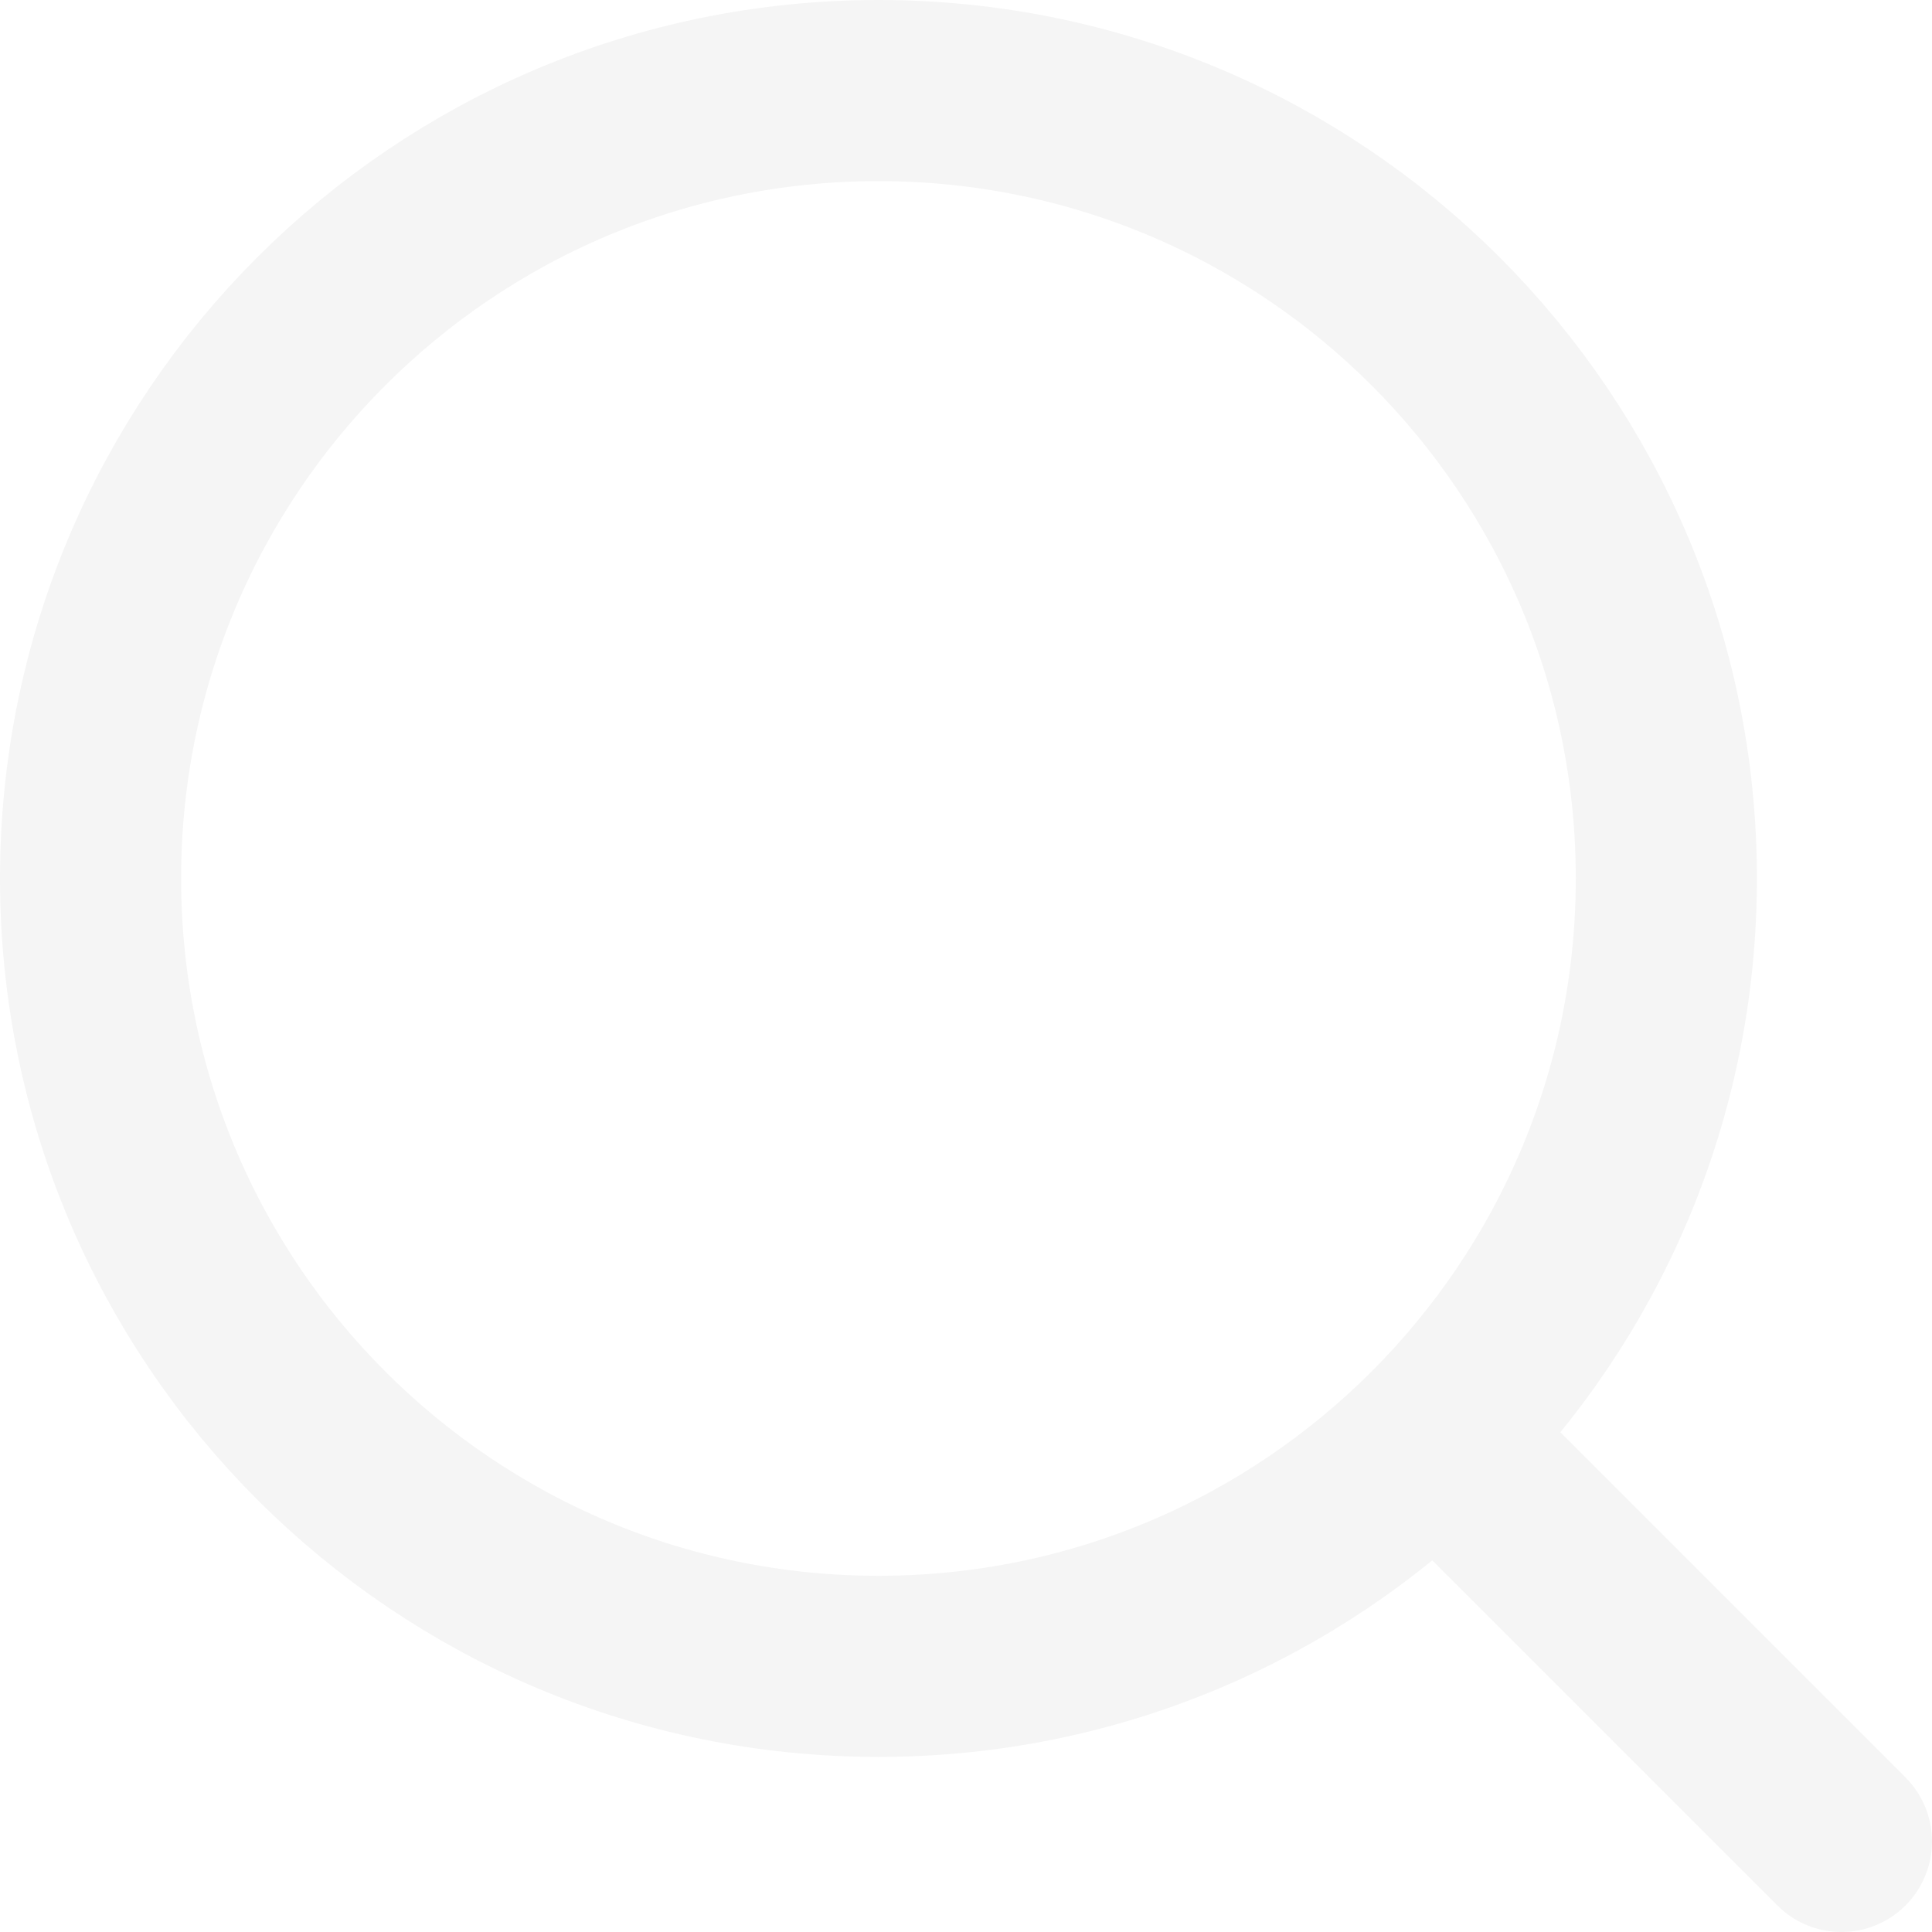
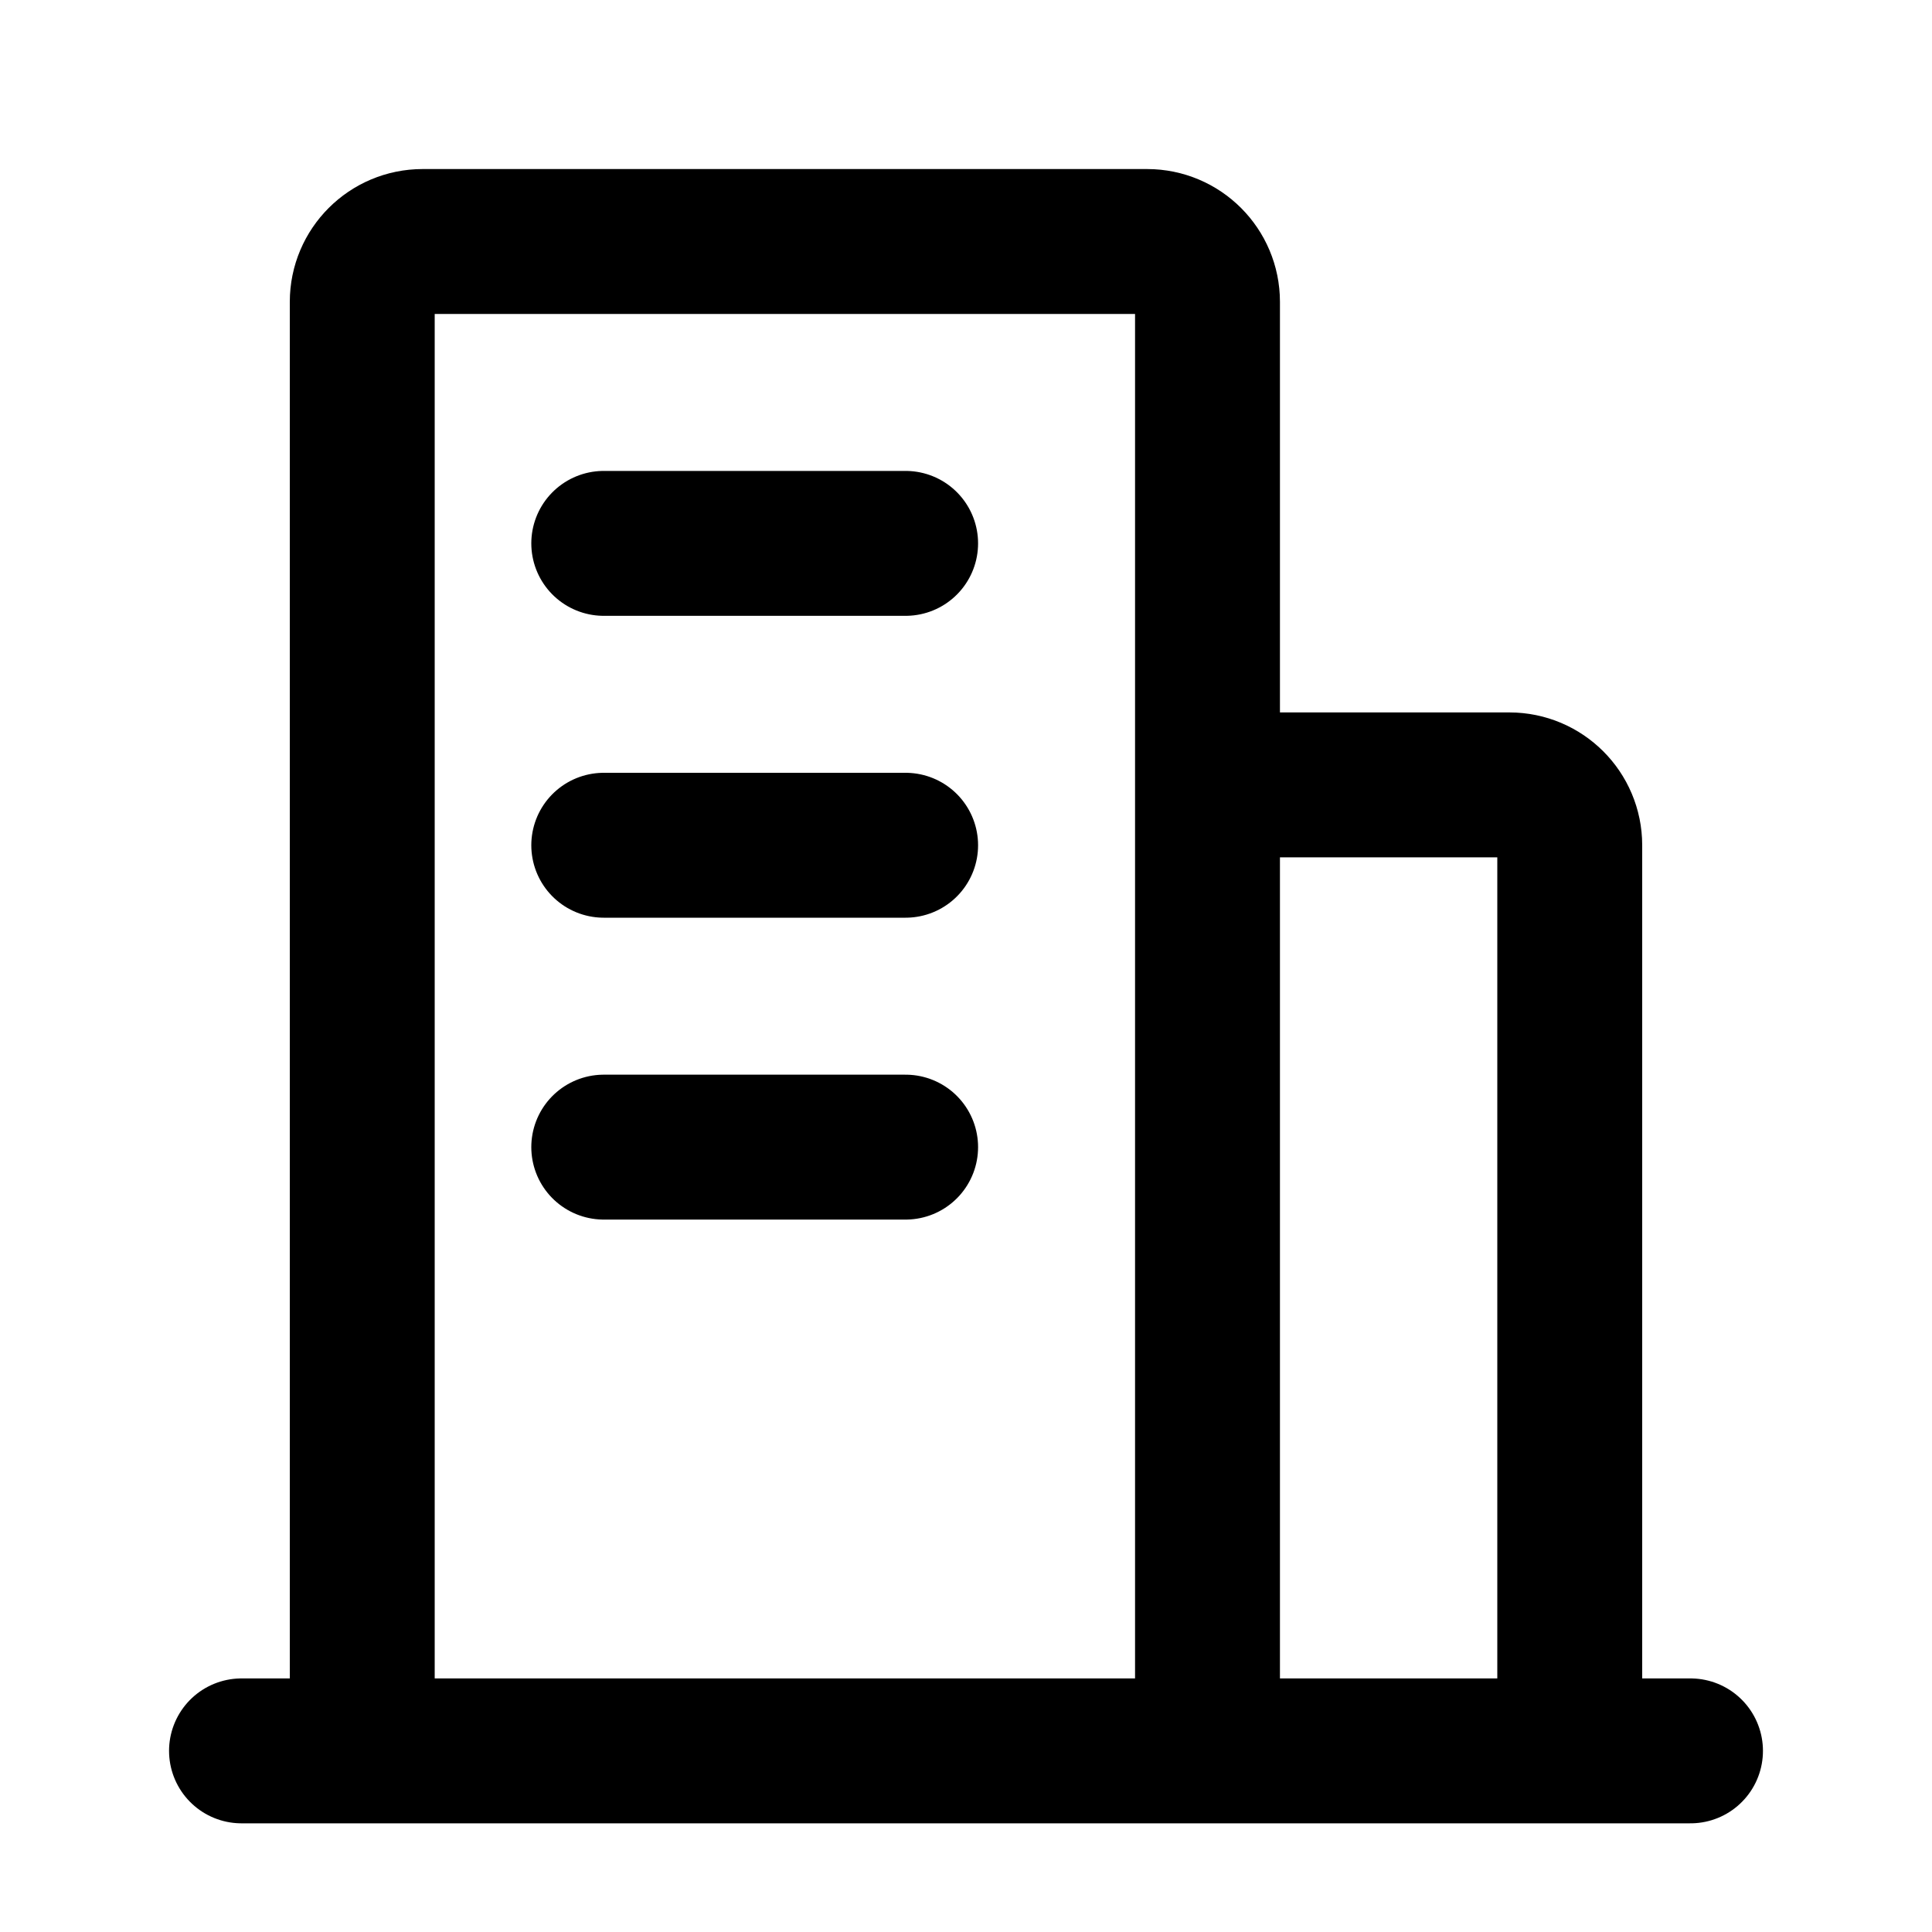
- <svg xmlns="http://www.w3.org/2000/svg" preserveAspectRatio="none" overflow="visible" style="display: block;" width="16" height="16" viewBox="0 0 16 16" fill="none">
-   <g id="Search">
-     <path id="Vector" d="M11.988 11.988L15.25 15.25M13.8 7.275C13.8 3.671 10.879 0.75 7.275 0.75C3.671 0.75 0.75 3.671 0.75 7.275C0.75 10.879 3.671 13.8 7.275 13.8C10.879 13.8 13.8 10.879 13.8 7.275Z" stroke-width="1.5" stroke-linecap="round" stroke-linejoin="round" stroke="#F5F5F5" />
-   </g>
+ <svg xmlns="http://www.w3.org/2000/svg" width="16" height="16" viewBox="0 0 16 16" fill="none">
+   <path d="M2 14.5H14M3 14.5V2.5C3 2.224 3.224 2 3.5 2H9.5C9.776 2 10 2.224 10 2.5V14.5M10 6.5H12.5C12.776 6.5 13 6.724 13 7V14.5M5 4.5H7.5M5 7H7.5M5 9.5H7.5" stroke="currentColor" stroke-width="1.2" stroke-linecap="round" stroke-linejoin="round" />
</svg>
